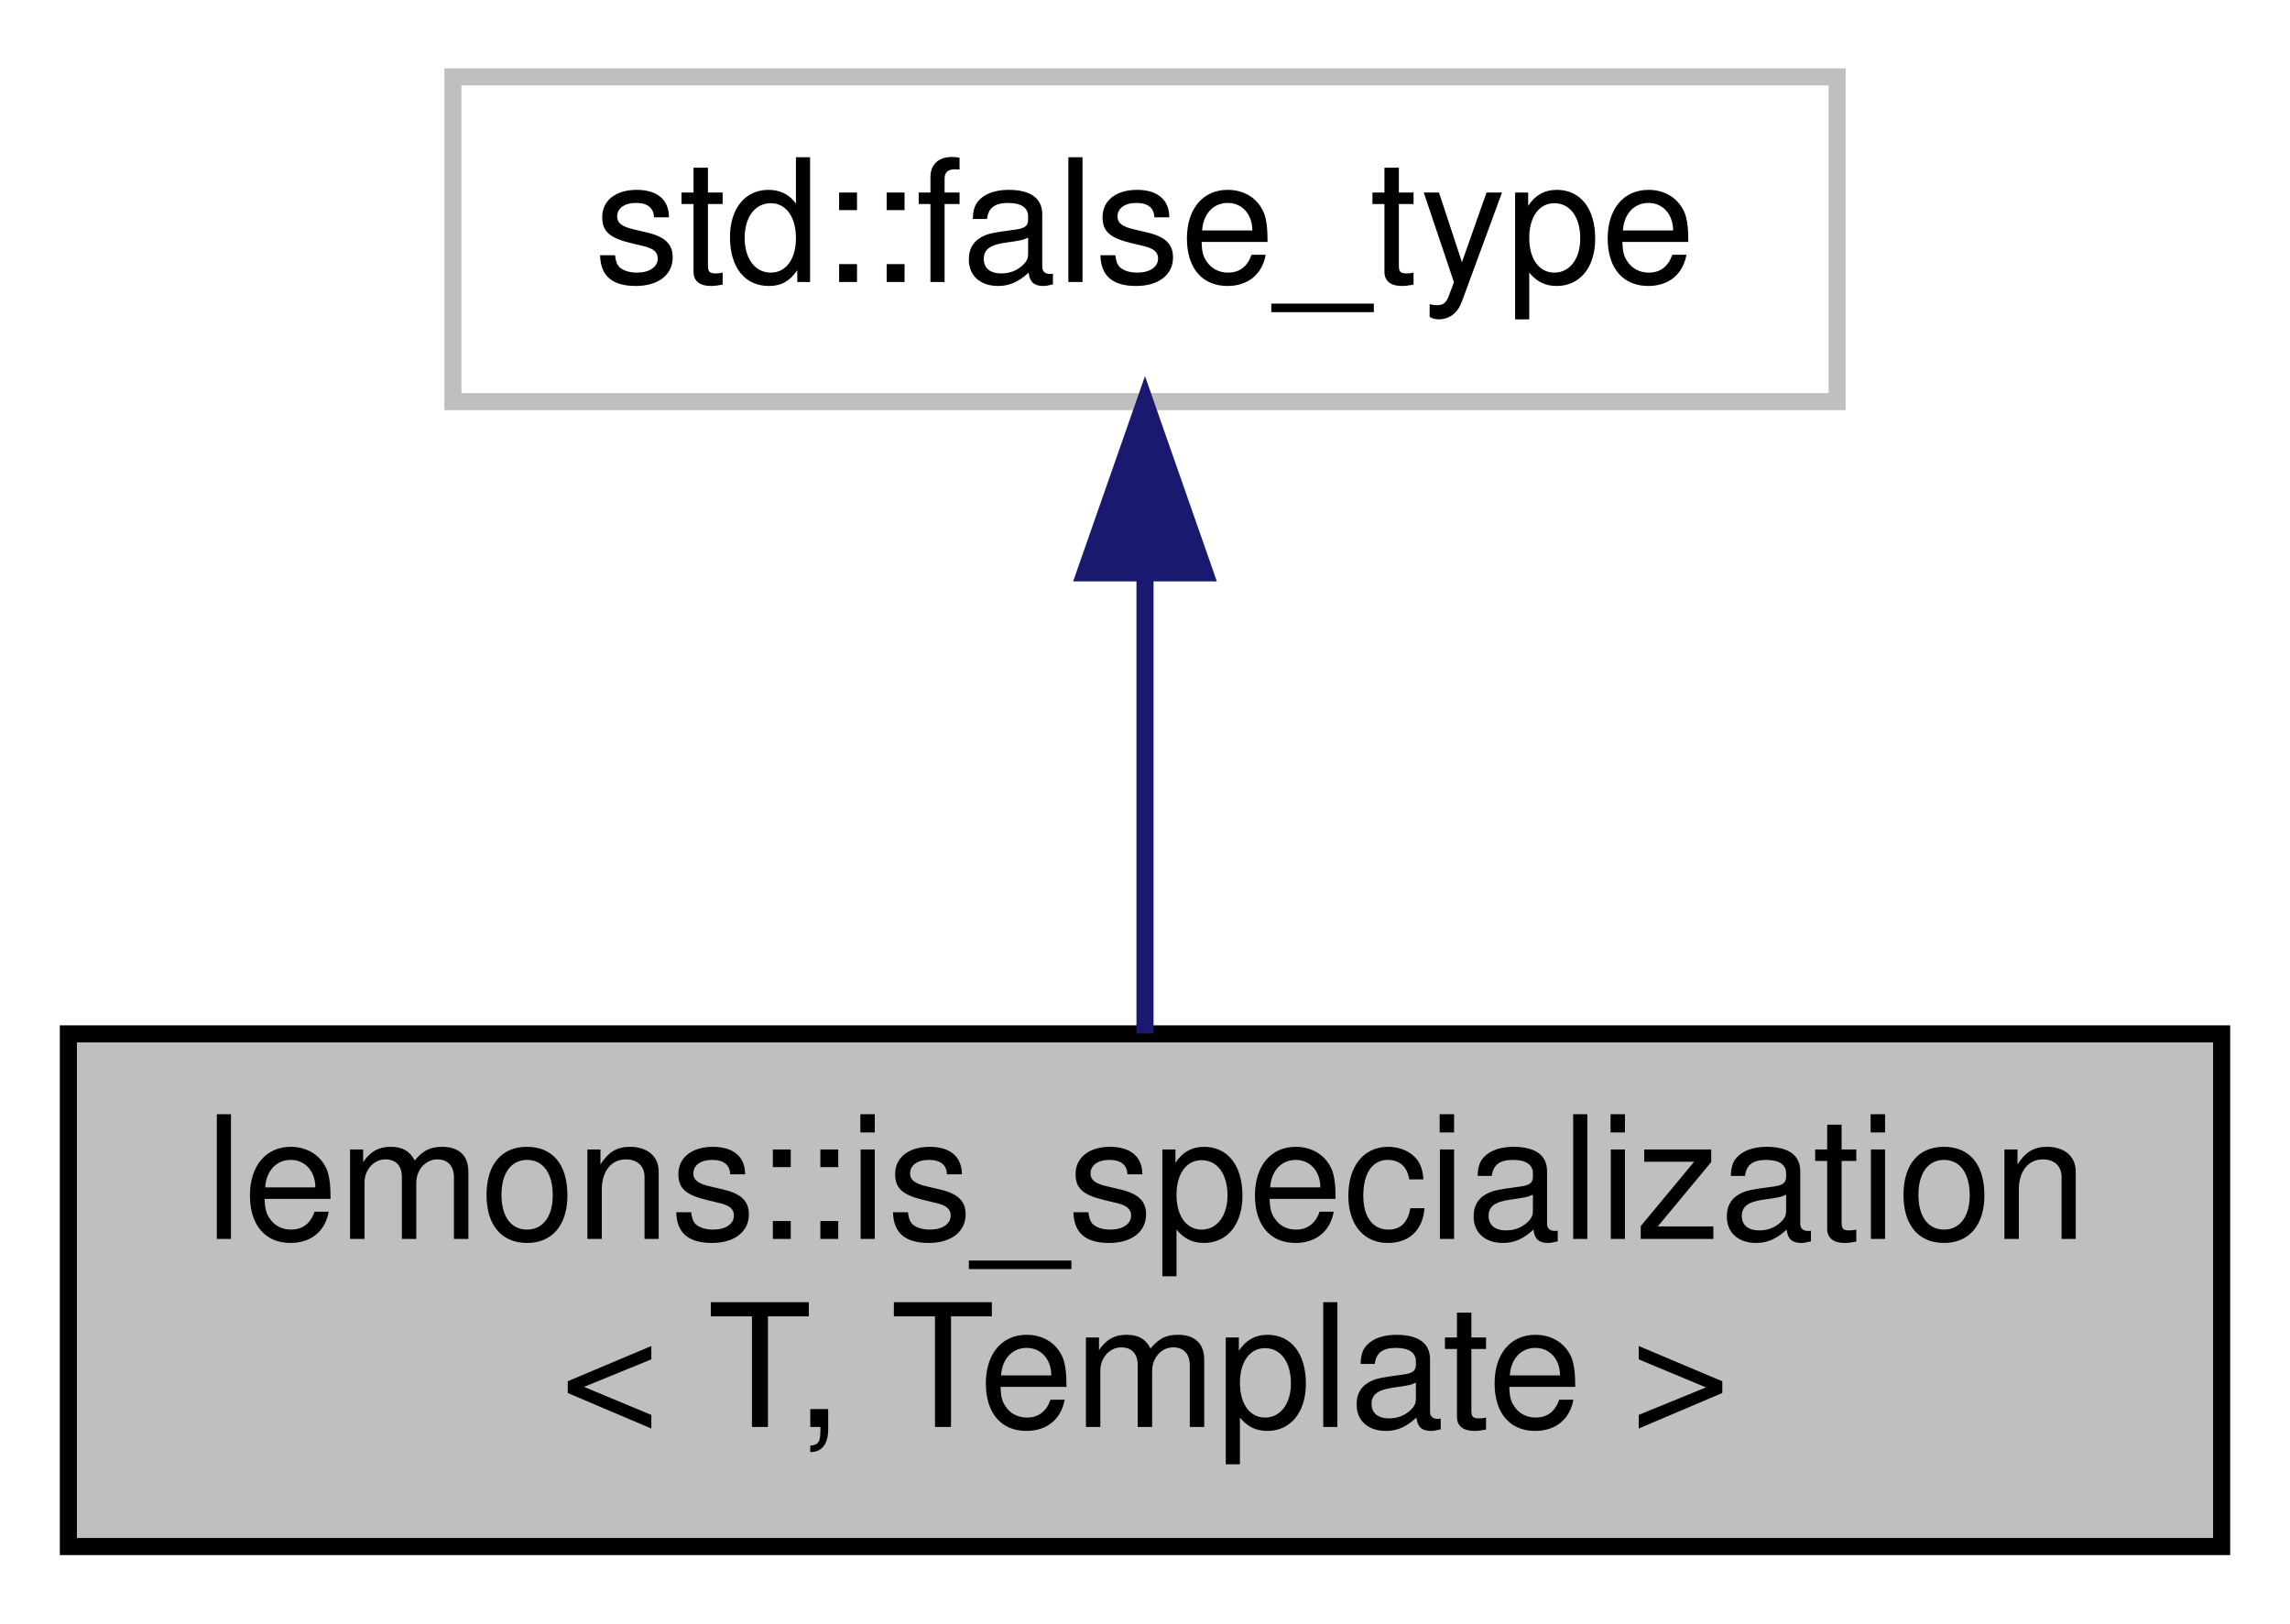
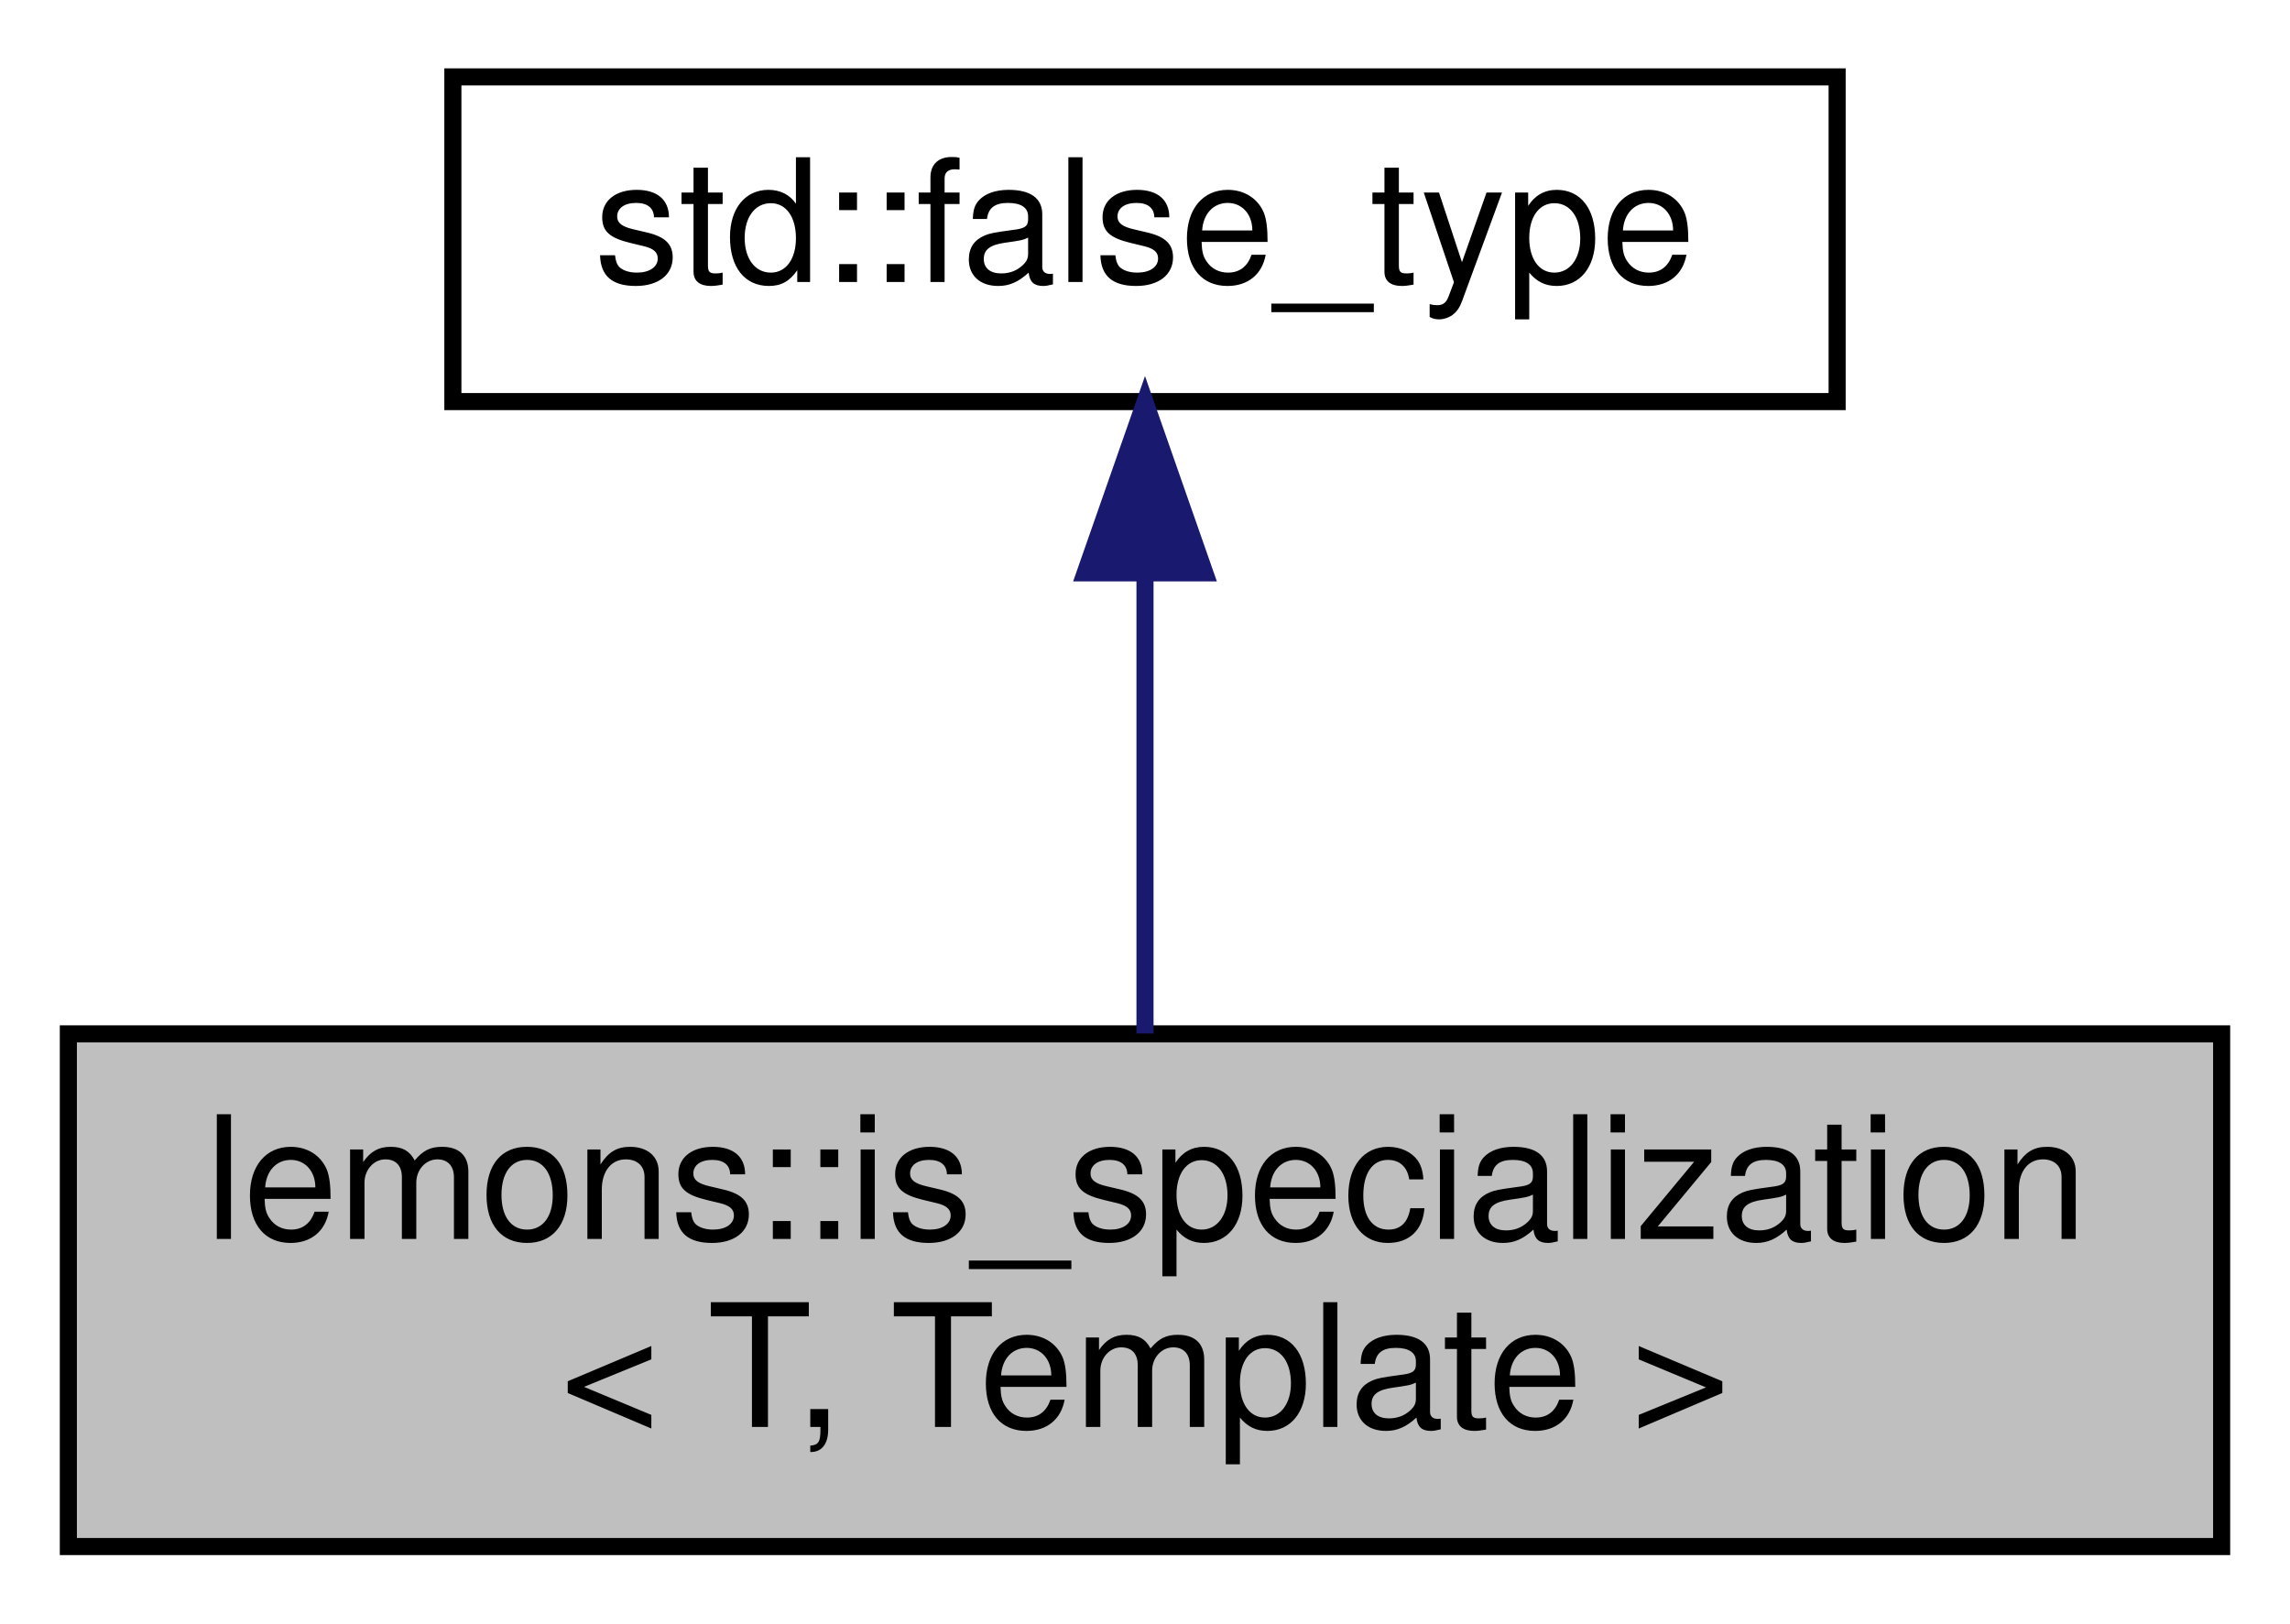
<svg xmlns="http://www.w3.org/2000/svg" xmlns:xlink="http://www.w3.org/1999/xlink" width="134pt" height="95pt" viewBox="0.00 0.00 134.00 95.00">
  <g id="graph0" class="graph" transform="scale(1 1) rotate(0) translate(4 91)">
    <g id="node1" class="node">
      <g id="a_node1">
        <a xlink:title="Utility struct that evaluates to std::true_type if the given class specializes the given template,...">
          <polygon fill="#bfbfbf" stroke="black" points="0,-0.5 0,-30.5 126,-30.5 126,-0.5 0,-0.5" />
          <text text-anchor="start" x="8" y="-18.5" font-family="Helvetica,sans-Serif" font-size="10.00">lemons::is_specialization</text>
          <text text-anchor="middle" x="63" y="-7.5" font-family="Helvetica,sans-Serif" font-size="10.00">&lt; T, Template &gt;</text>
        </a>
      </g>
    </g>
    <g id="node2" class="node">
      <g id="a_node2">
        <a xlink:title=" ">
-           <polygon fill="none" stroke="#bfbfbf" points="22.5,-67.5 22.5,-86.5 103.5,-86.5 103.5,-67.5 22.5,-67.5" />
+           <polygon fill="none" stroke="black" points="22.5,-67.5 22.5,-86.5 103.5,-86.5 103.5,-67.5 22.5,-67.5" />
          <text text-anchor="middle" x="63" y="-74.5" font-family="Helvetica,sans-Serif" font-size="10.00">std::false_type</text>
        </a>
      </g>
    </g>
    <g id="edge1" class="edge">
      <path fill="none" stroke="midnightblue" d="M63,-57.23C63,-48.59 63,-38.5 63,-30.52" />
      <polygon fill="midnightblue" stroke="midnightblue" points="59.5,-57.48 63,-67.48 66.5,-57.48 59.5,-57.48" />
    </g>
  </g>
</svg>
